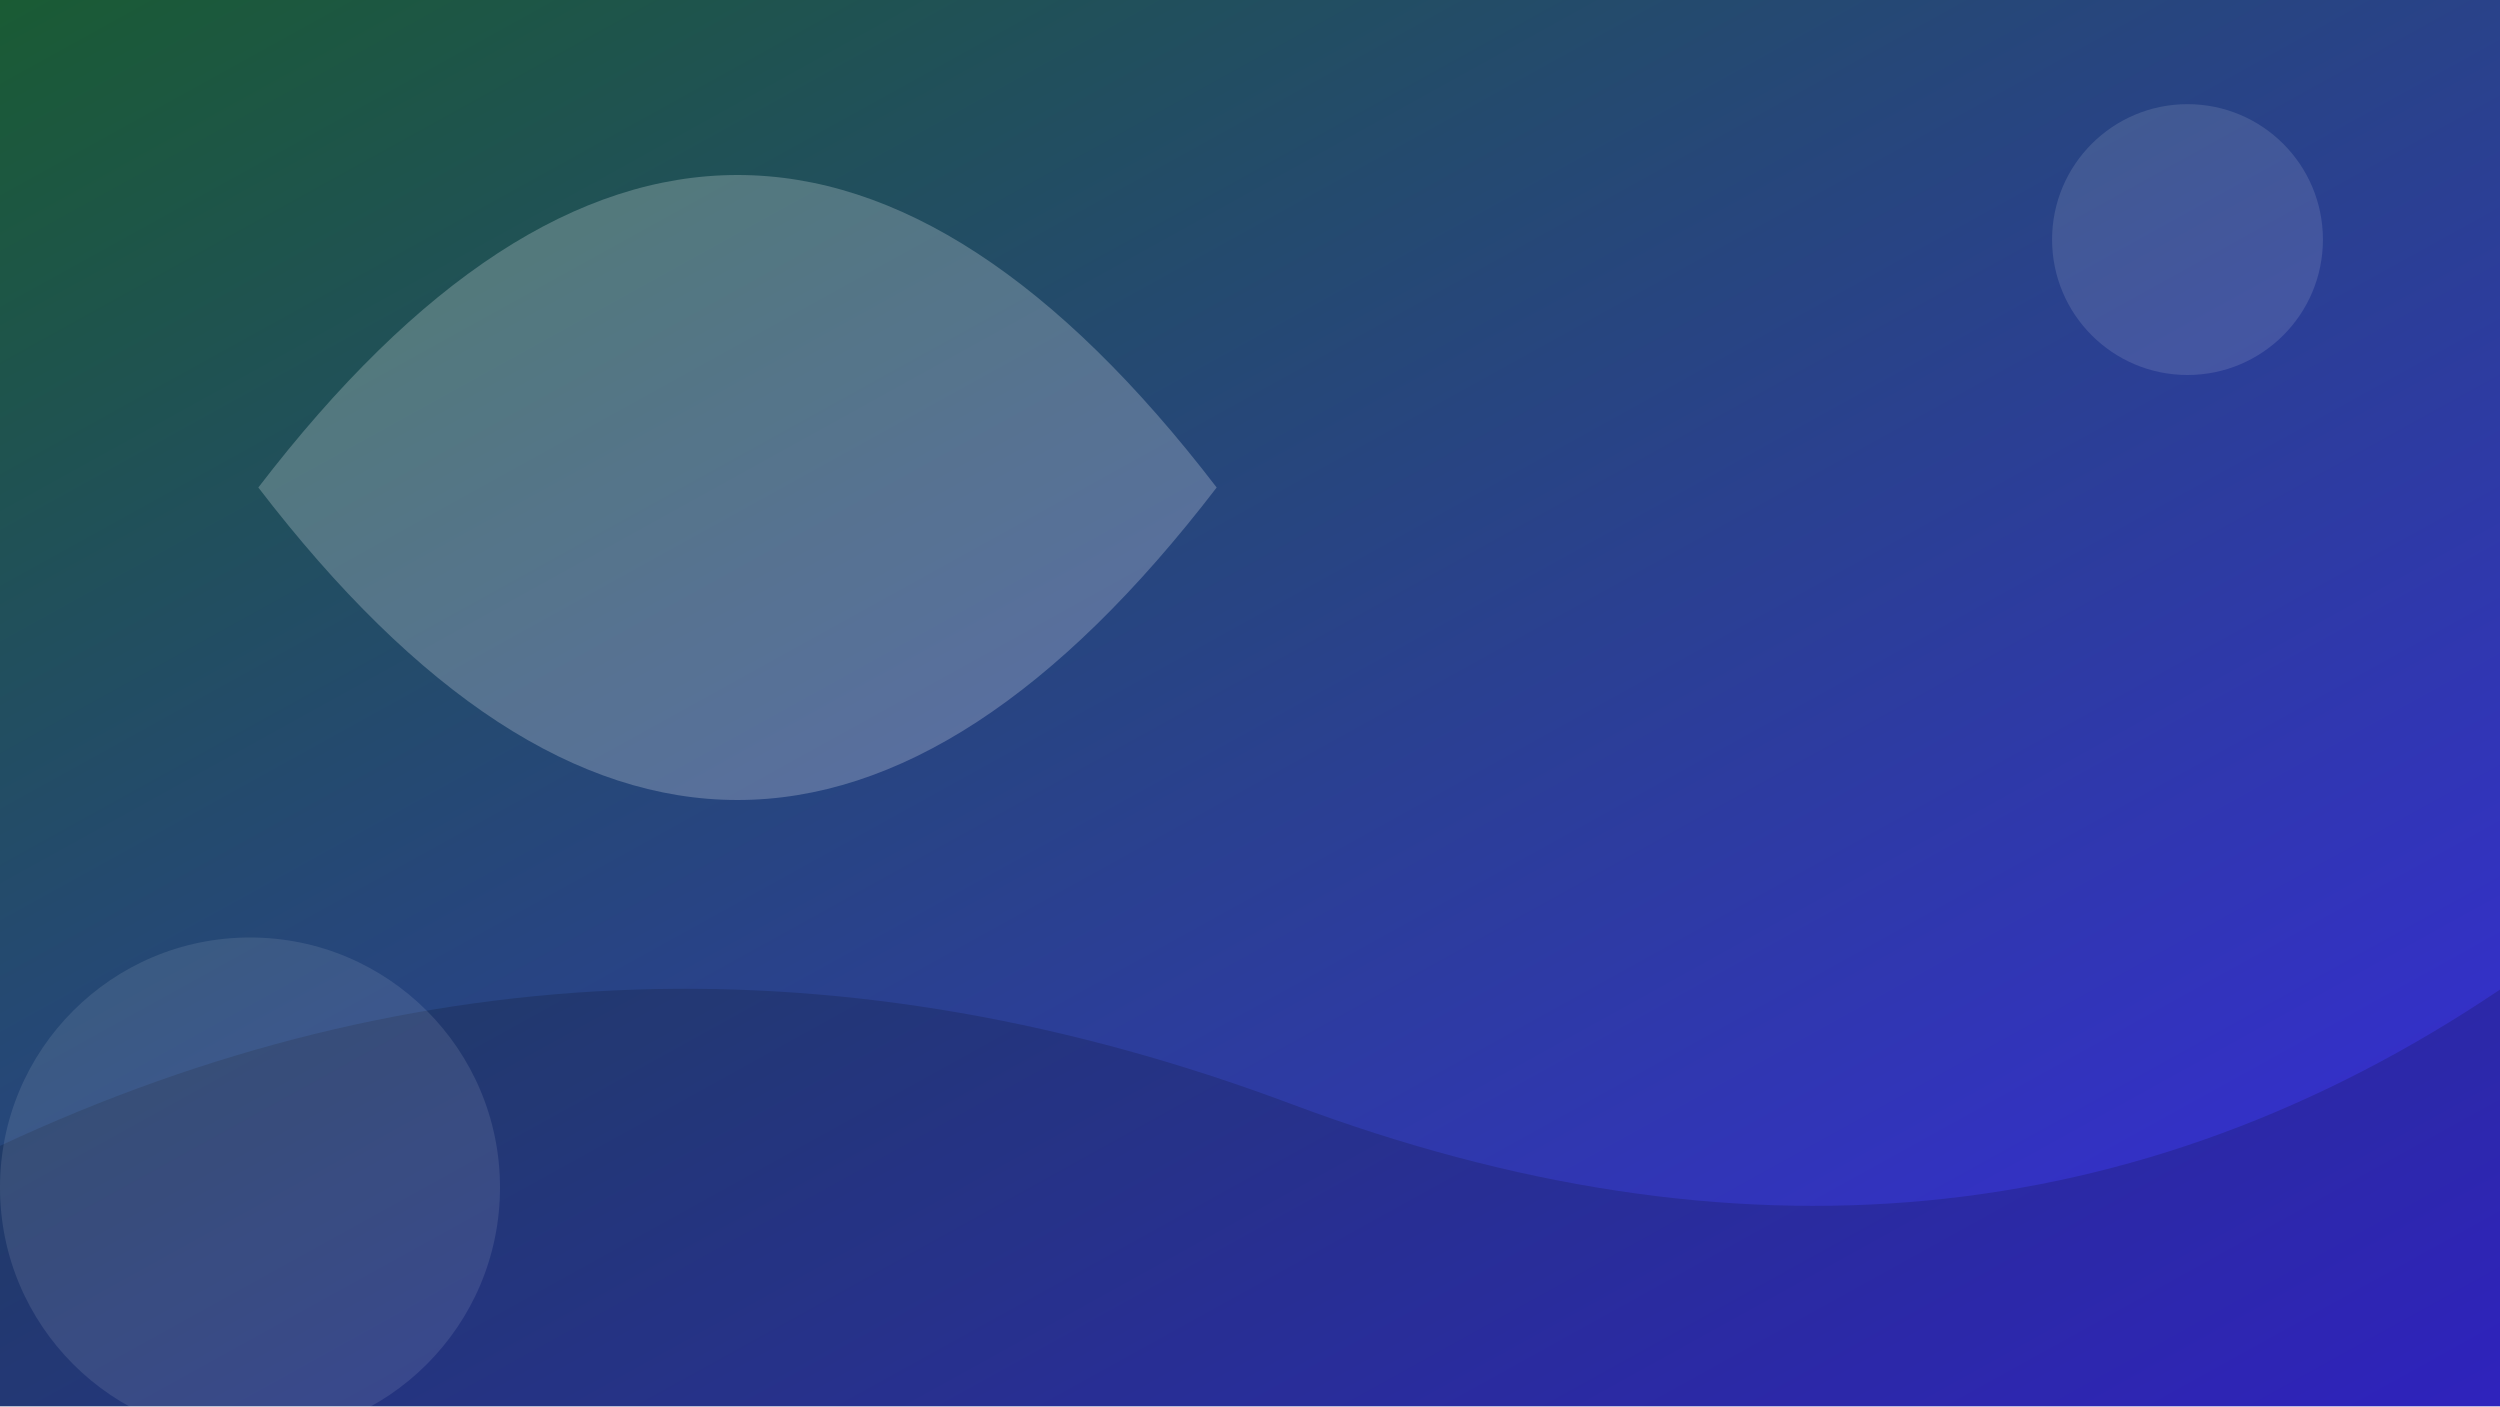
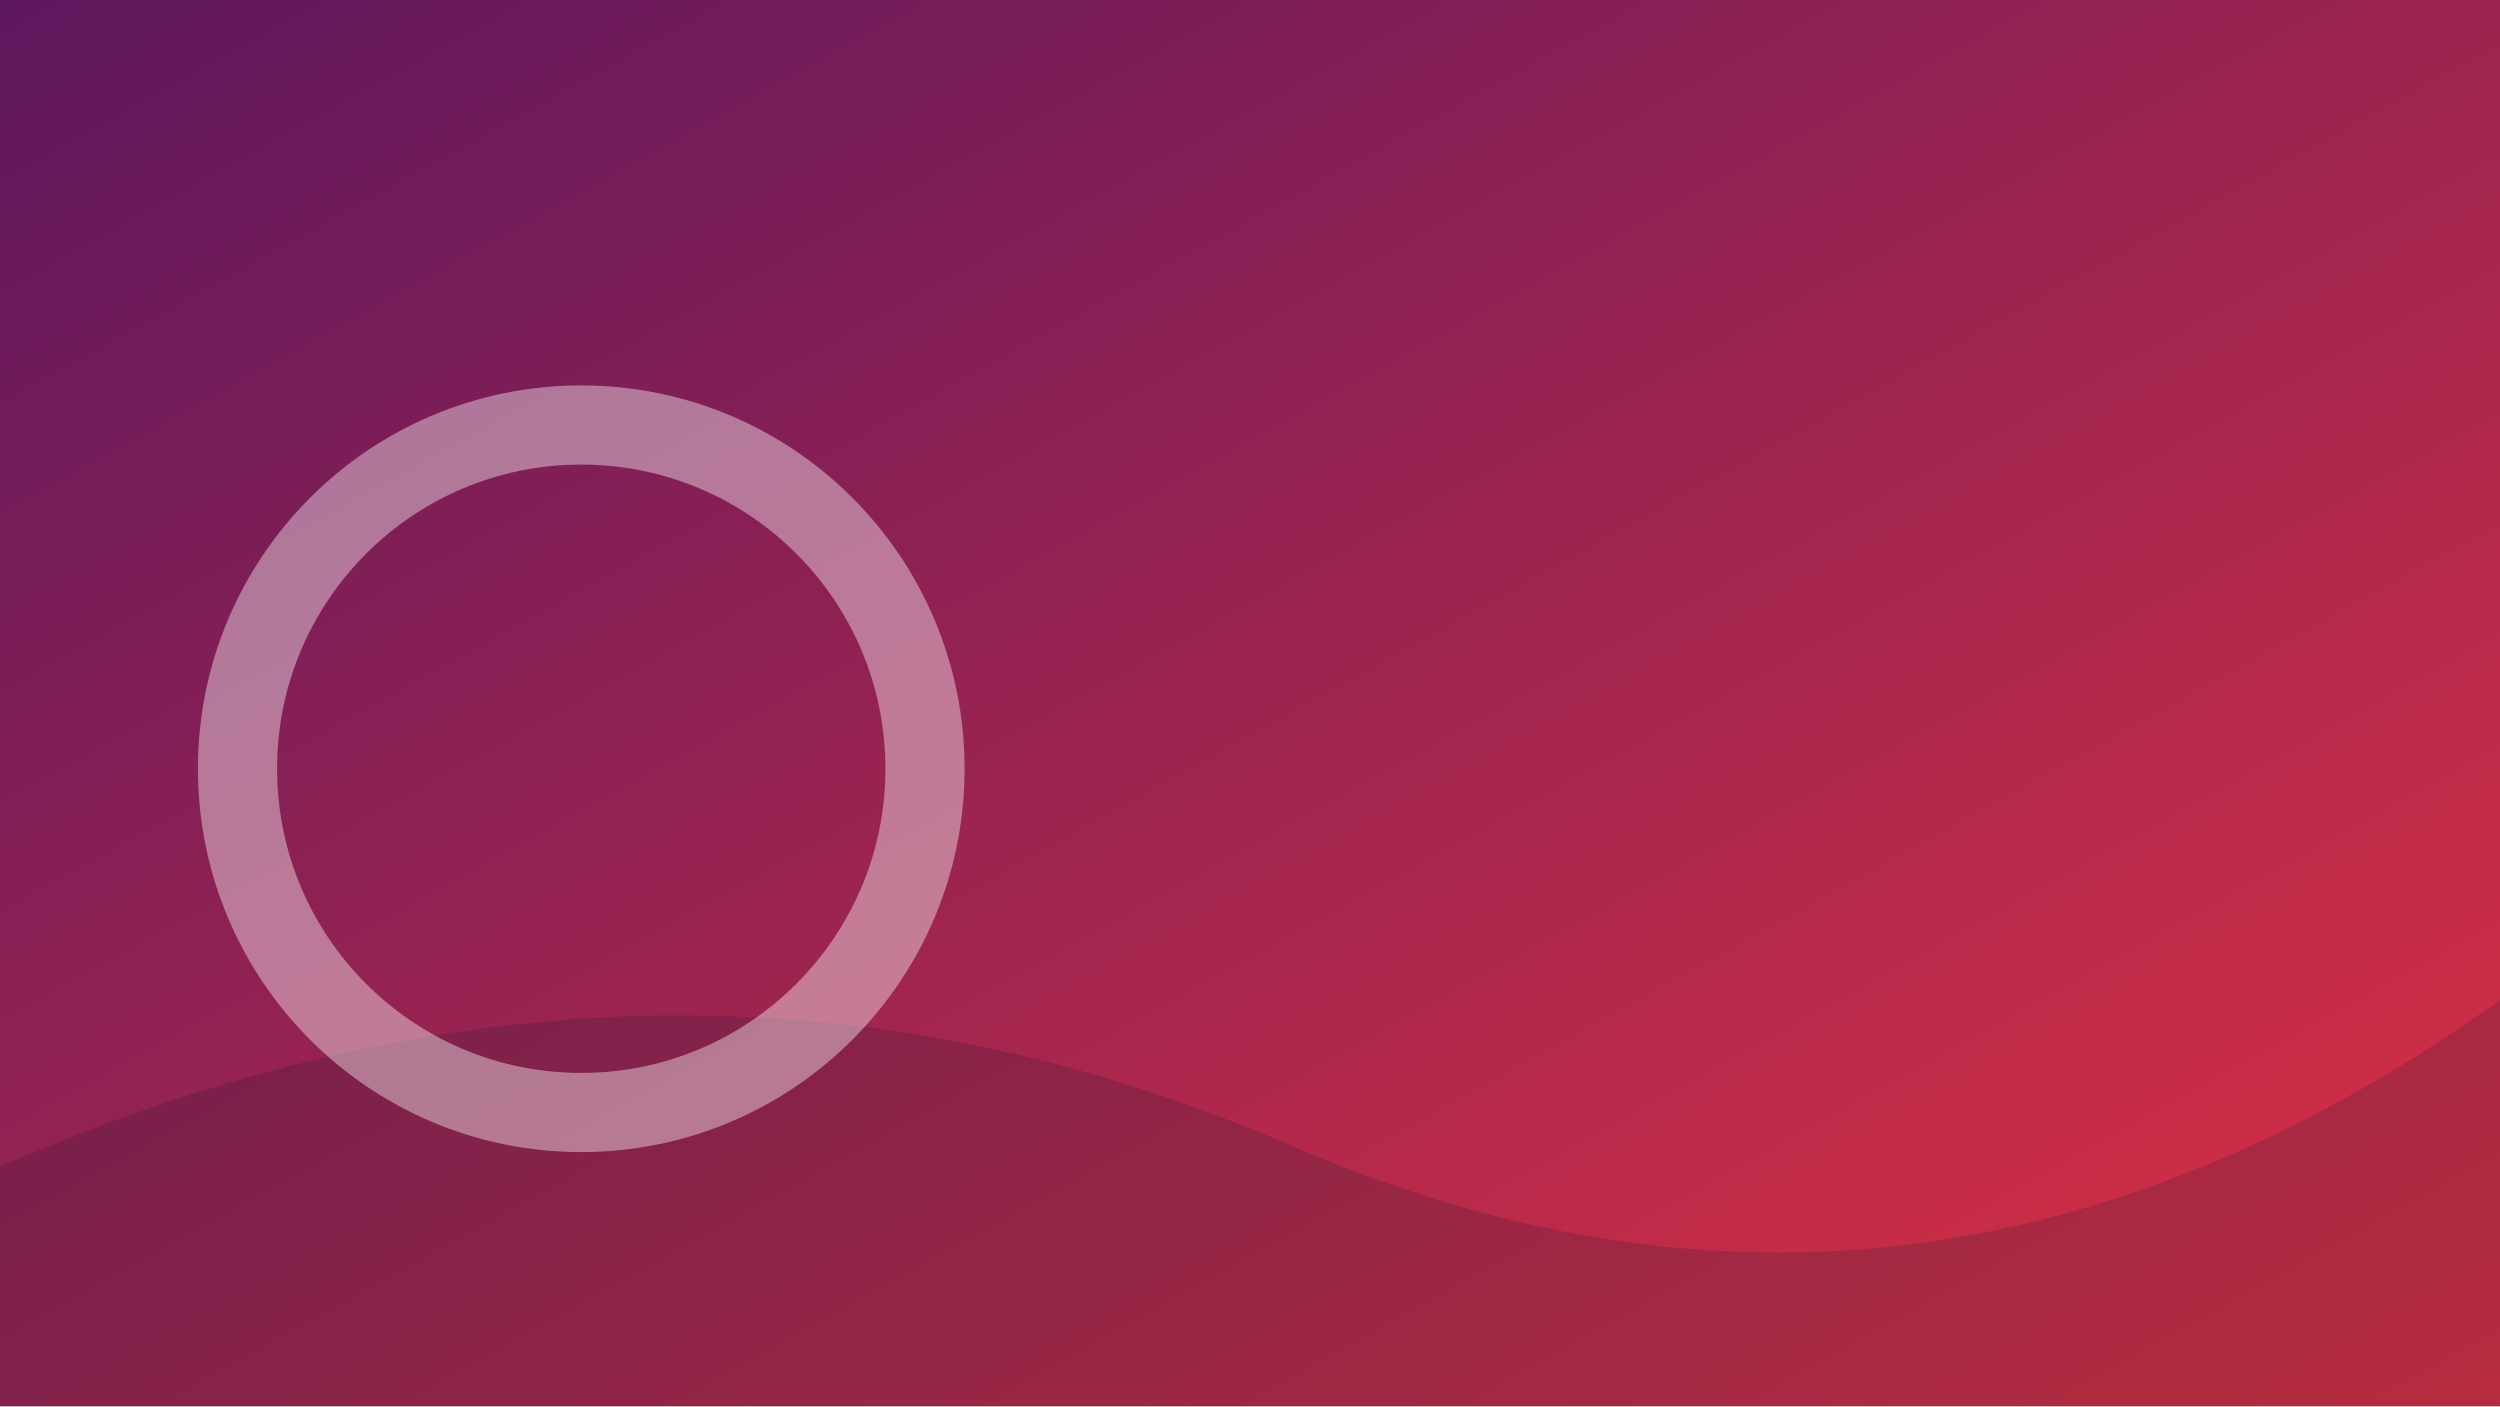
<svg xmlns="http://www.w3.org/2000/svg" viewBox="0 0 1200 675">
  <defs>
-     <linearGradient id="bg" x1="0" y1="0" x2="1" y2="1">
-       <stop stop-color="hsl(144,55%,23%)" />
-       <stop offset="1" stop-color="hsl(245,75%,52%)" />
+     <linearGradient id="g" x2="1" y2="1">
+       <stop stop-color="hsl(299,60%,23%)" />
+       <stop offset="1" stop-color="hsl(354,72%,53%)" />
    </linearGradient>
  </defs>
-   <rect width="1200" height="675" fill="url(#bg)" />
-   <path d="M0 550Q300 410 620 530T1200 475V675H0Z" fill="#000" opacity=".16" />
-   <path d="M124 234Q354 -66 584 234Q354 534 124 234Z" fill="white" opacity=".23" />
-   <circle cx="1050" cy="115" r="65" fill="#fff" opacity=".12" />
-   <circle cx="120" cy="570" r="120" fill="#fff" opacity=".1" />
+   <rect width="1200" height="675" fill="url(#g)" />
+   <path d="M0 560Q320 420 620 550T1200 480V675H0Z" fill="#09152c" opacity=".18" />
+   <circle cx="279" cy="369" r="165" fill="none" stroke="#fff" stroke-width="38" opacity=".4" />
</svg>
